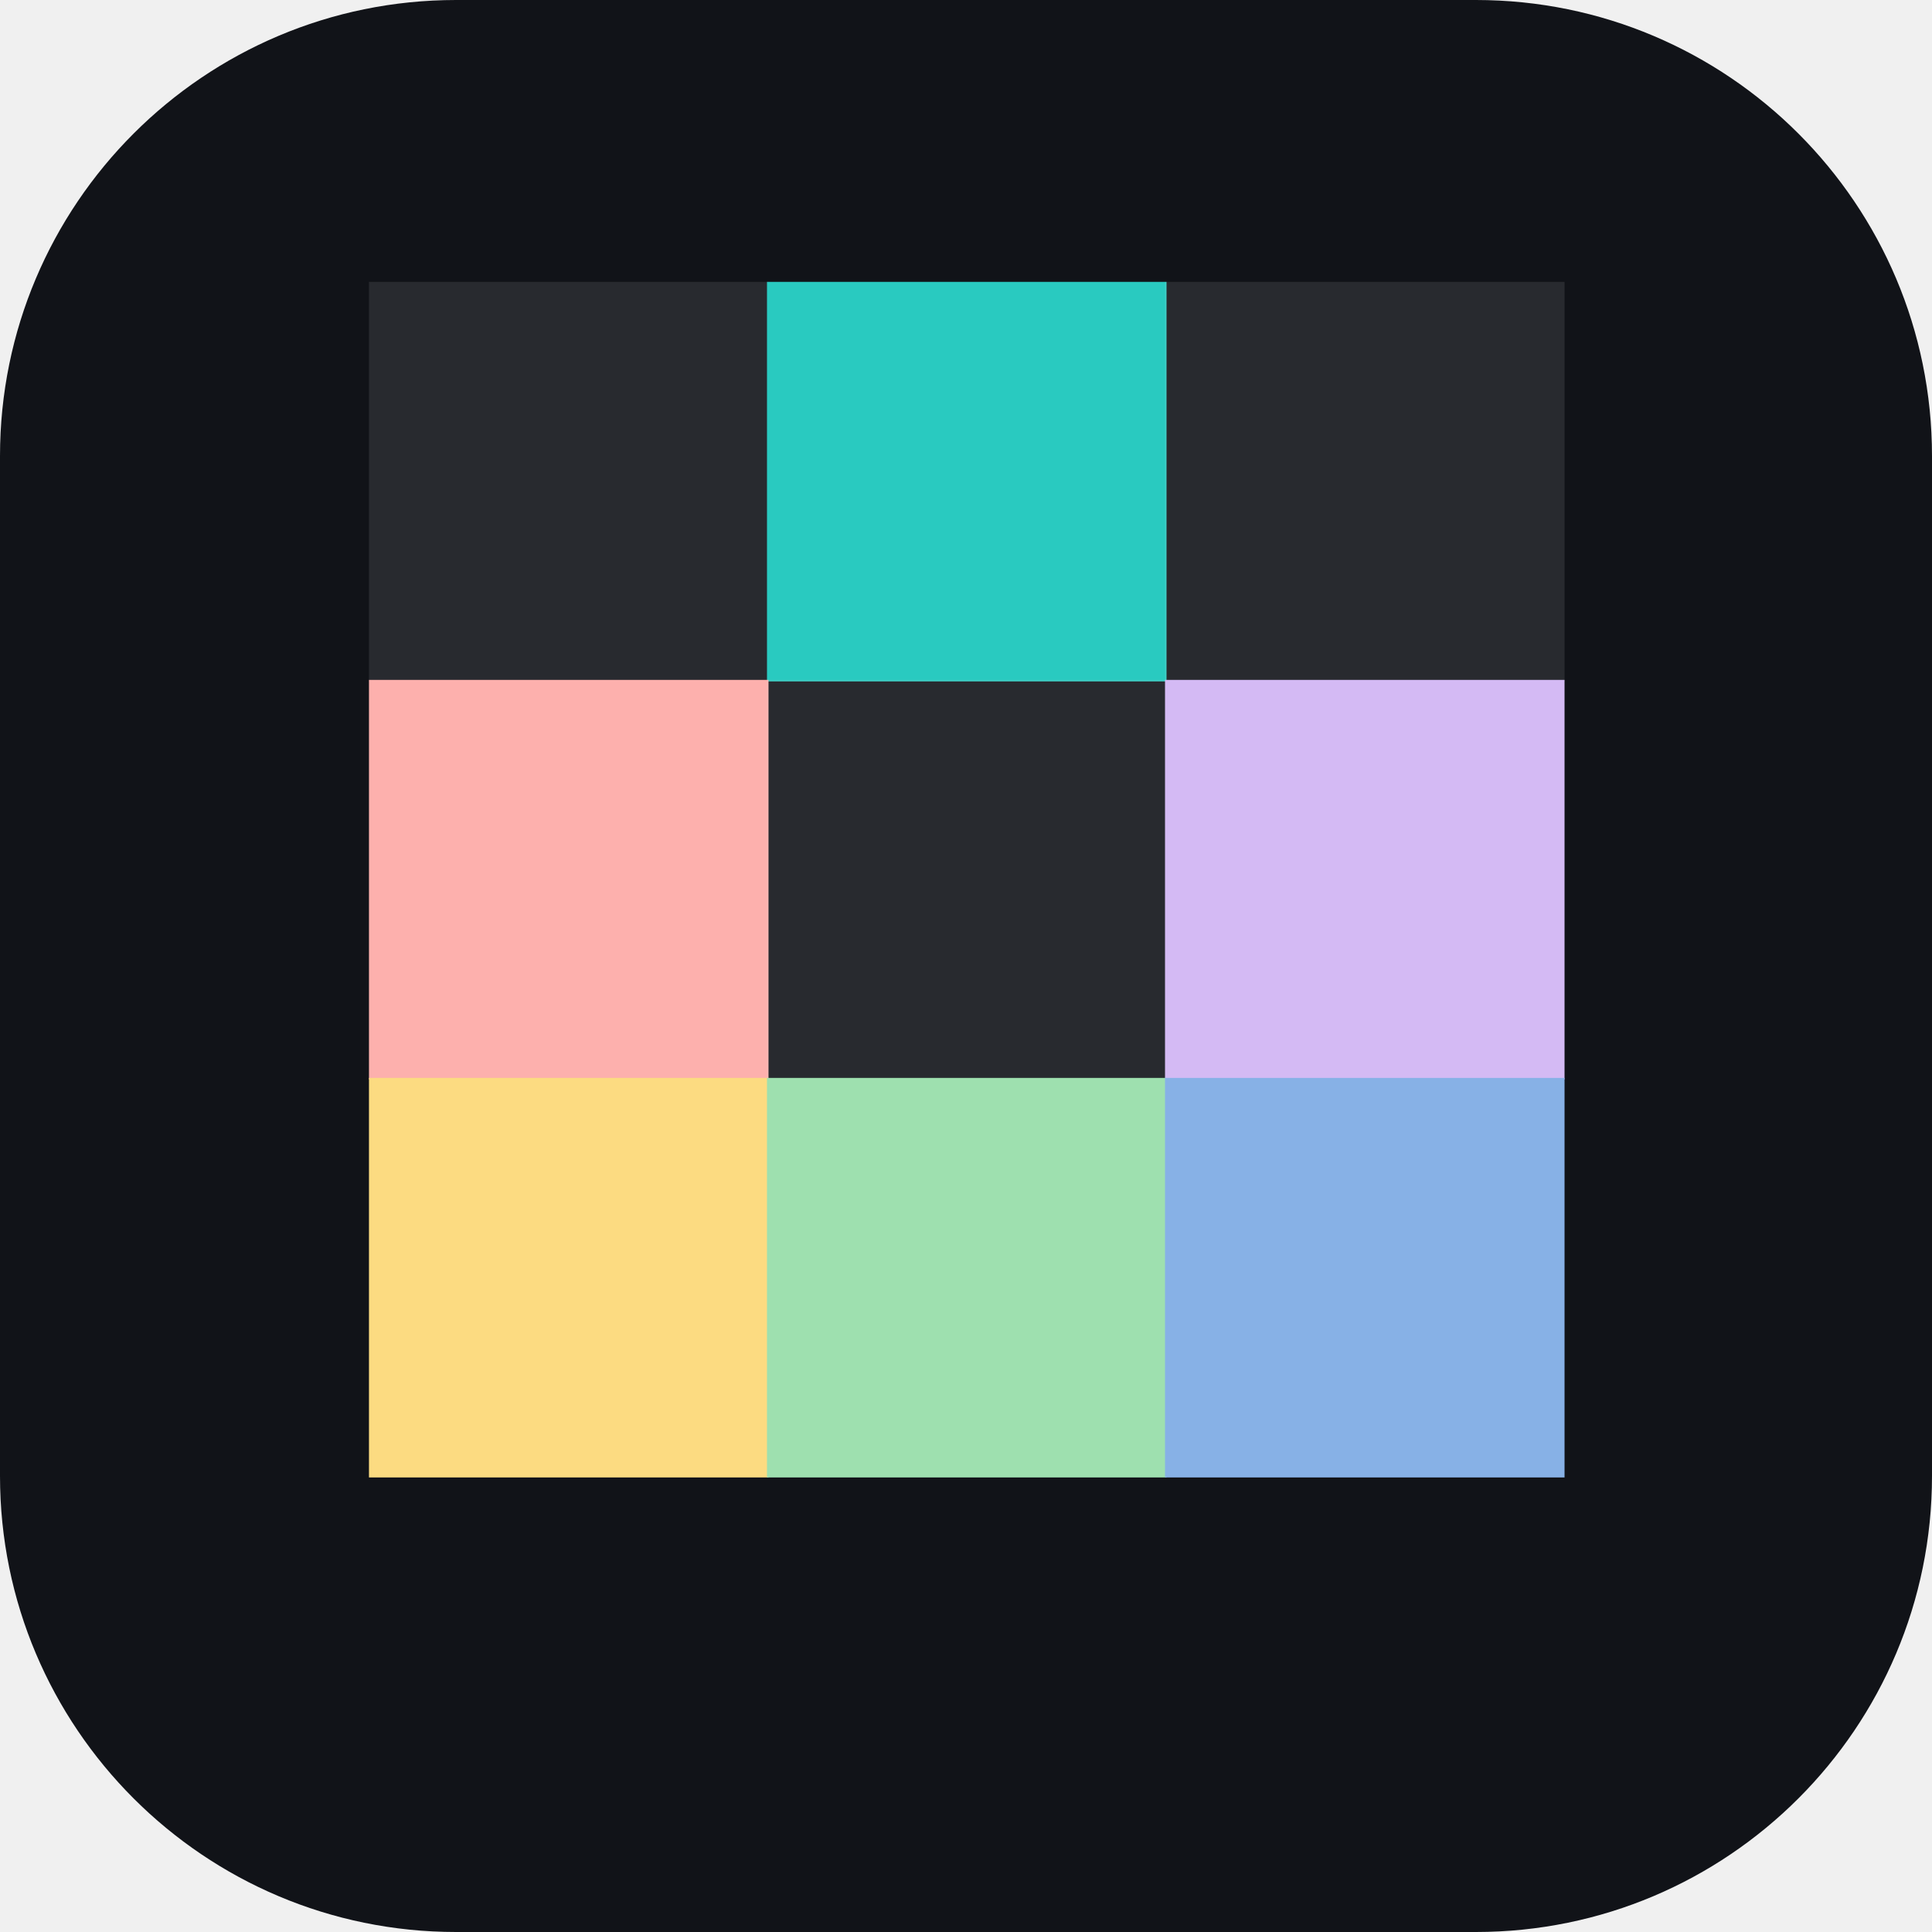
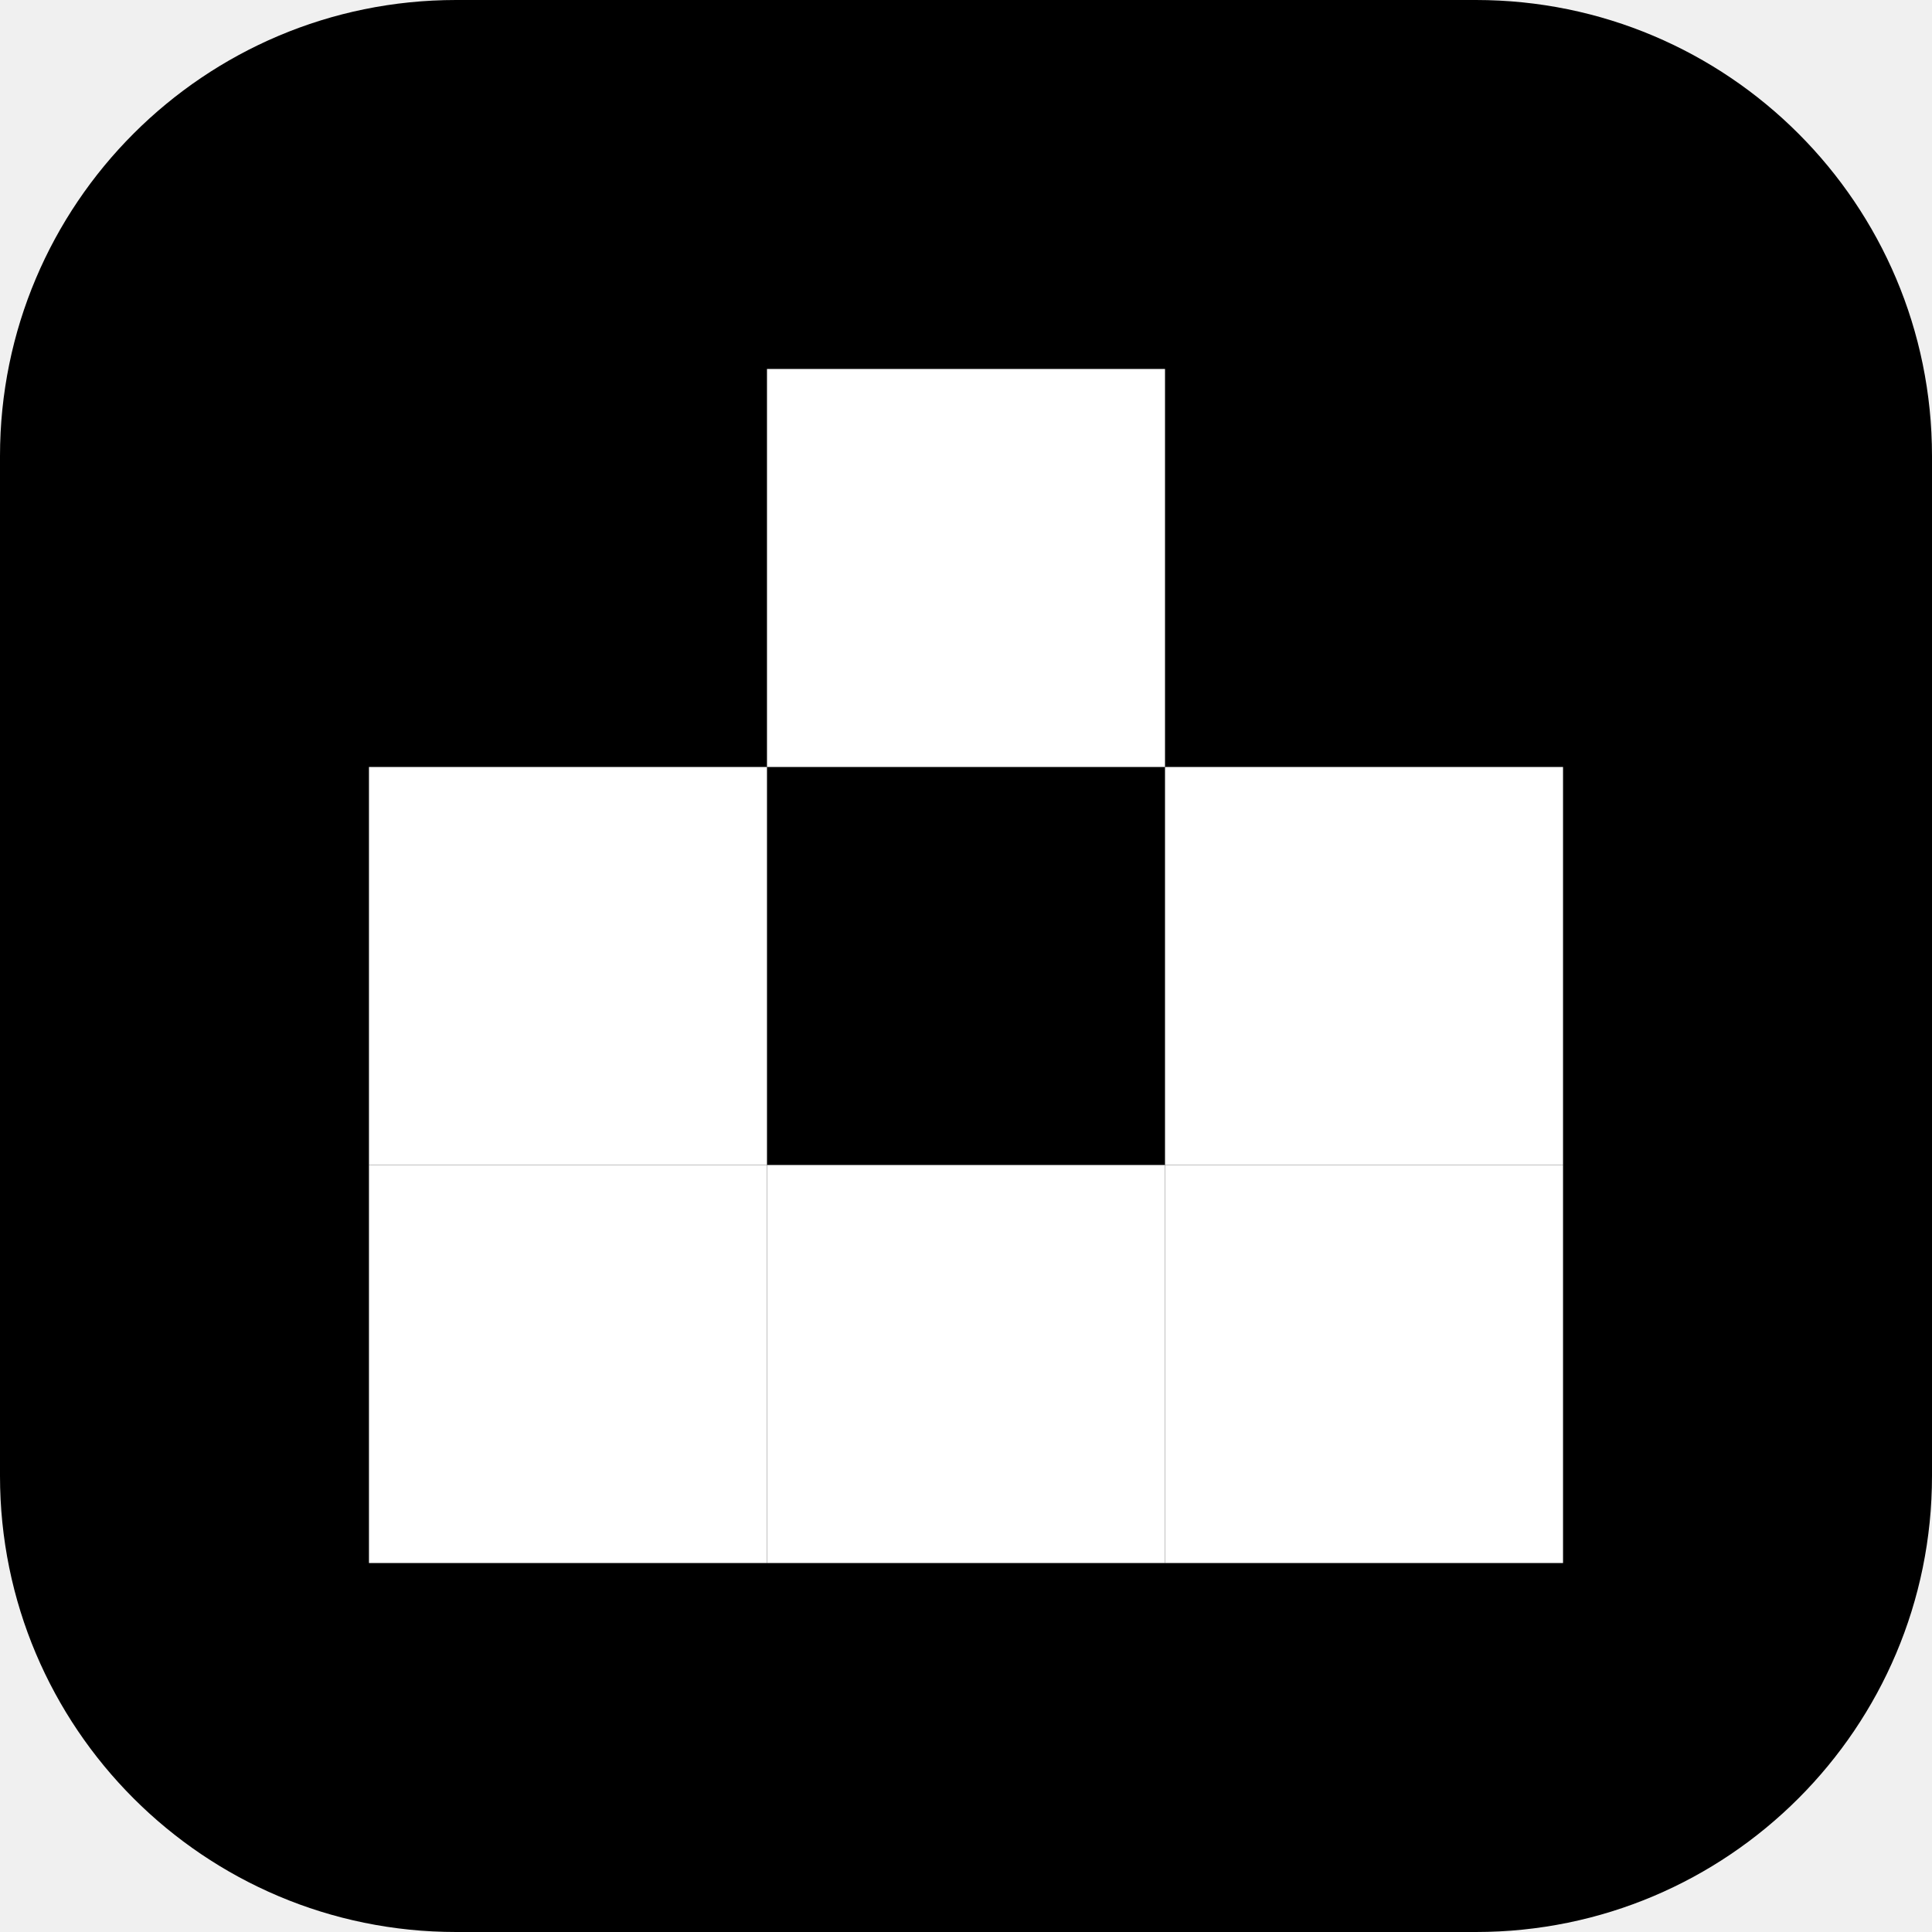
<svg xmlns="http://www.w3.org/2000/svg" viewBox="0 0 512 512" width="512" height="512">
-   <rect width="512" height="512" rx="120.87" fill="#111318" />
-   <rect x="97.78" y="74.70" width="105.88" height="105.88" fill="#FFFFFF" fill-opacity="0.10" />
-   <rect x="203.26" y="74.70" width="105.88" height="105.88" fill="#29CAC0" />
-   <rect x="308.74" y="74.70" width="105.88" height="105.88" fill="#FFFFFF" fill-opacity="0.10" />
-   <rect x="97.78" y="180.18" width="105.88" height="105.88" fill="#FDB0AD" />
-   <rect x="203.26" y="180.18" width="105.88" height="105.88" fill="#FFFFFF" fill-opacity="0.10" />
-   <rect x="308.74" y="180.18" width="105.88" height="105.88" fill="#D4BAF4" />
-   <rect x="97.78" y="285.66" width="105.88" height="105.88" fill="#FCDB81" />
-   <rect x="203.26" y="285.66" width="105.88" height="105.88" fill="#9EE0AF" />
-   <rect x="308.74" y="285.66" width="105.88" height="105.88" fill="#87B1E6" />
+   <rect width="512" height="512" rx="120.87" fill="#000000" />
+   <rect x="203.26" y="97.78" width="105.48" height="105.48" fill="#FFFFFF" />
+   <rect x="97.78" y="203.26" width="105.48" height="105.48" fill="#FFFFFF" />
+   <rect x="308.74" y="203.26" width="105.48" height="105.48" fill="#FFFFFF" />
+   <rect x="97.78" y="308.74" width="105.48" height="105.48" fill="#FFFFFF" />
+   <rect x="203.26" y="308.74" width="105.48" height="105.48" fill="#FFFFFF" />
+   <rect x="308.74" y="308.74" width="105.48" height="105.48" fill="#FFFFFF" />
</svg>
